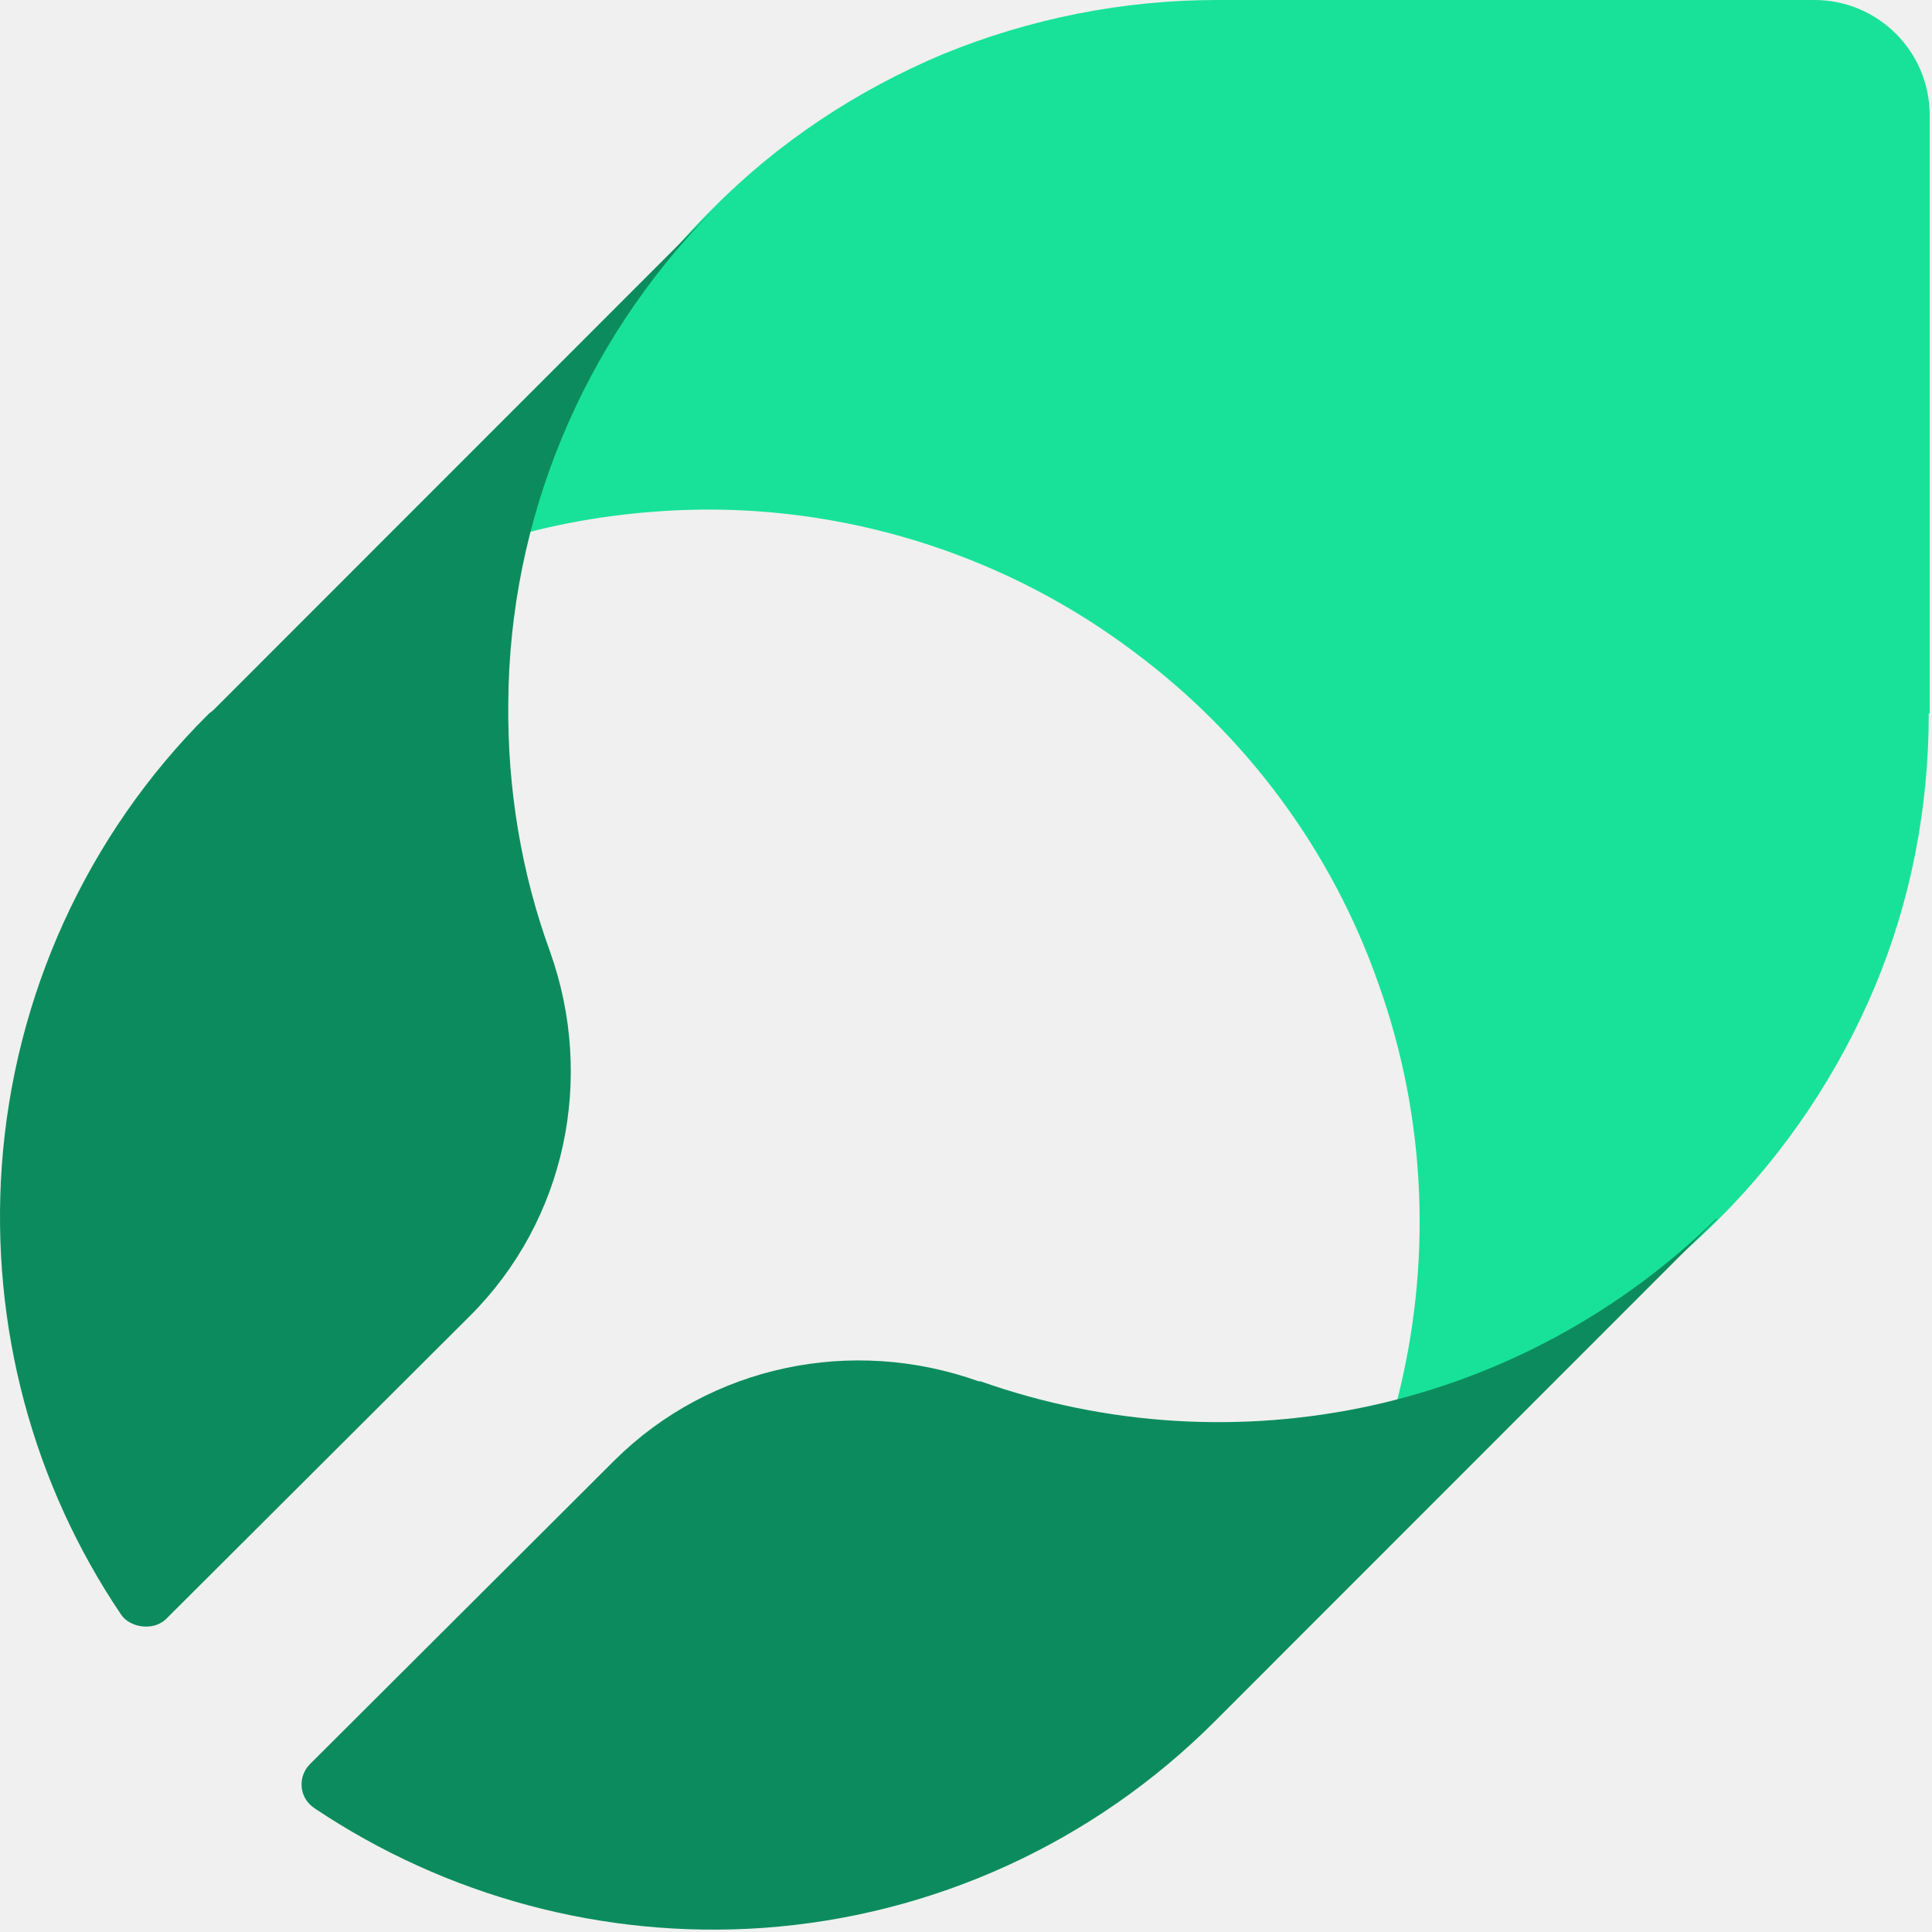
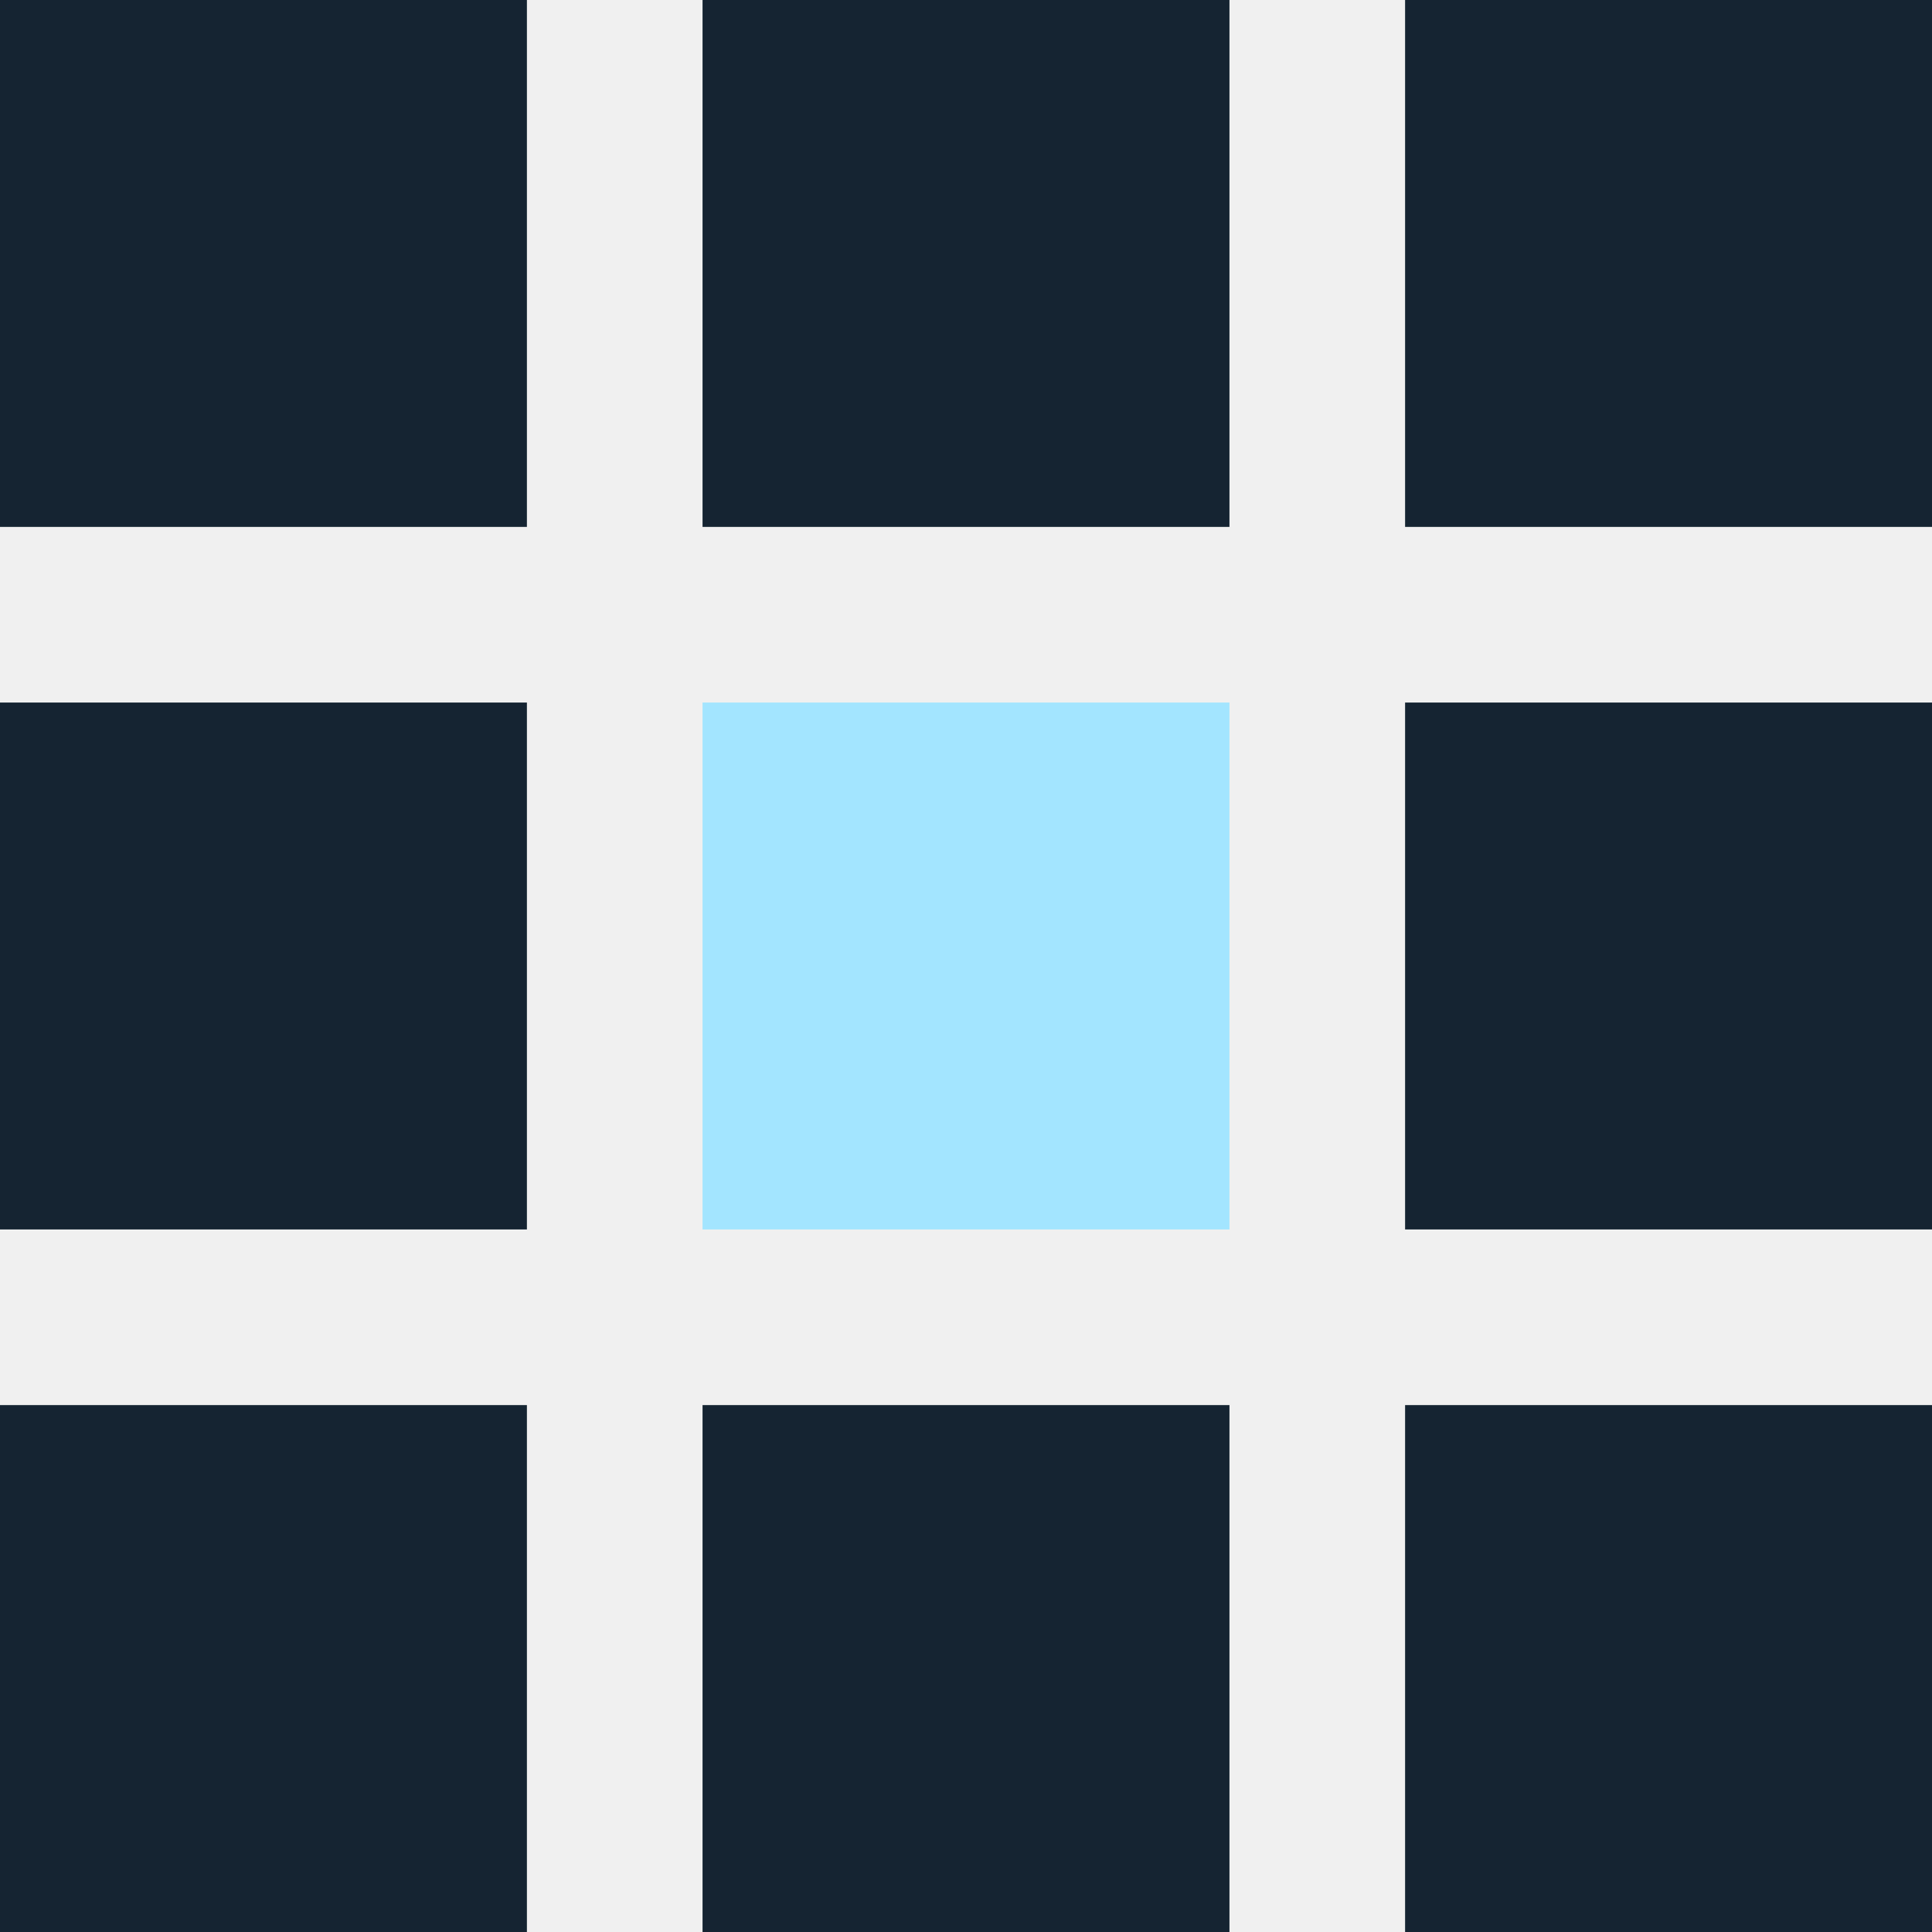
- <svg xmlns="http://www.w3.org/2000/svg" width="502" height="502" viewBox="0 0 502 502" fill="none">
-   <path d="M501.402 185.33V29.962C501.402 13.29 487.876 0 471.453 0H316.156C291.763 0 267.611 4.832 245.15 14.014C222.689 23.438 202.16 36.969 185.012 54.367L183.804 55.575C161.101 78.53 144.92 107.042 136.708 138.454C151.441 134.588 166.656 132.655 181.871 132.413C222.447 131.93 262.298 144.978 294.661 169.383C323.885 191.13 346.104 221.092 358.18 255.645C370.739 290.681 372.188 328.859 362.769 364.862C393.925 356.647 422.666 340.457 445.611 317.744L446.818 316.536C463.966 299.38 477.732 278.841 487.151 256.37C496.571 233.898 501.16 209.735 501.16 185.33H501.402Z" fill="#18E299" />
-   <path d="M132.071 182.706C132.312 135.044 151.32 89.307 184.764 55.125L55.557 184.391C55.076 184.873 54.594 185.113 54.113 185.595C22.593 216.888 3.586 258.774 0.458 303.066C-2.43 344.47 8.397 385.392 31.496 419.575C33.699 422.835 39.677 423.907 43.046 420.778L122.206 341.822C146.989 317.028 154.689 280.198 142.899 247.219C135.44 226.758 131.831 204.852 132.071 182.706Z" fill="#0C8C5E" />
-   <path d="M446.067 316.547C421.284 340.86 390.245 357.71 356.56 365.172C322.634 372.635 287.506 370.468 254.783 358.914C254.783 358.914 254.542 358.914 254.301 358.914C221.338 347.118 184.525 354.821 159.742 379.375L80.581 458.331C77.212 461.701 77.694 467.238 81.784 469.885C115.95 492.754 156.855 503.827 198.24 500.938C242.512 497.809 284.137 478.792 315.656 447.258L316.859 446.054L446.067 316.788V316.547Z" fill="#0C8C5E" />
+ <svg xmlns="http://www.w3.org/2000/svg" viewBox="0 0 33 33" role="img" aria-label="Scala Computing">
+   <style>
+     .outer { fill: #152432; }
+     @media (prefers-color-scheme: dark) { .outer { fill: #FFFFFF; } }
+   </style>
+   <g class="outer">
+     <rect width="9" height="9" />
+     <rect x="12" width="9" height="9" />
+     <rect x="24" width="9" height="9" />
+     <rect y="12" width="9" height="9" />
+     <rect x="24" y="12" width="9" height="9" />
+     <rect y="24" width="9" height="9" />
+     <rect x="12" y="24" width="9" height="9" />
+     <rect x="24" y="24" width="9" height="9" />
+   </g>
+   <rect x="12" y="12" width="9" height="9" fill="#A3E5FF" />
</svg>
